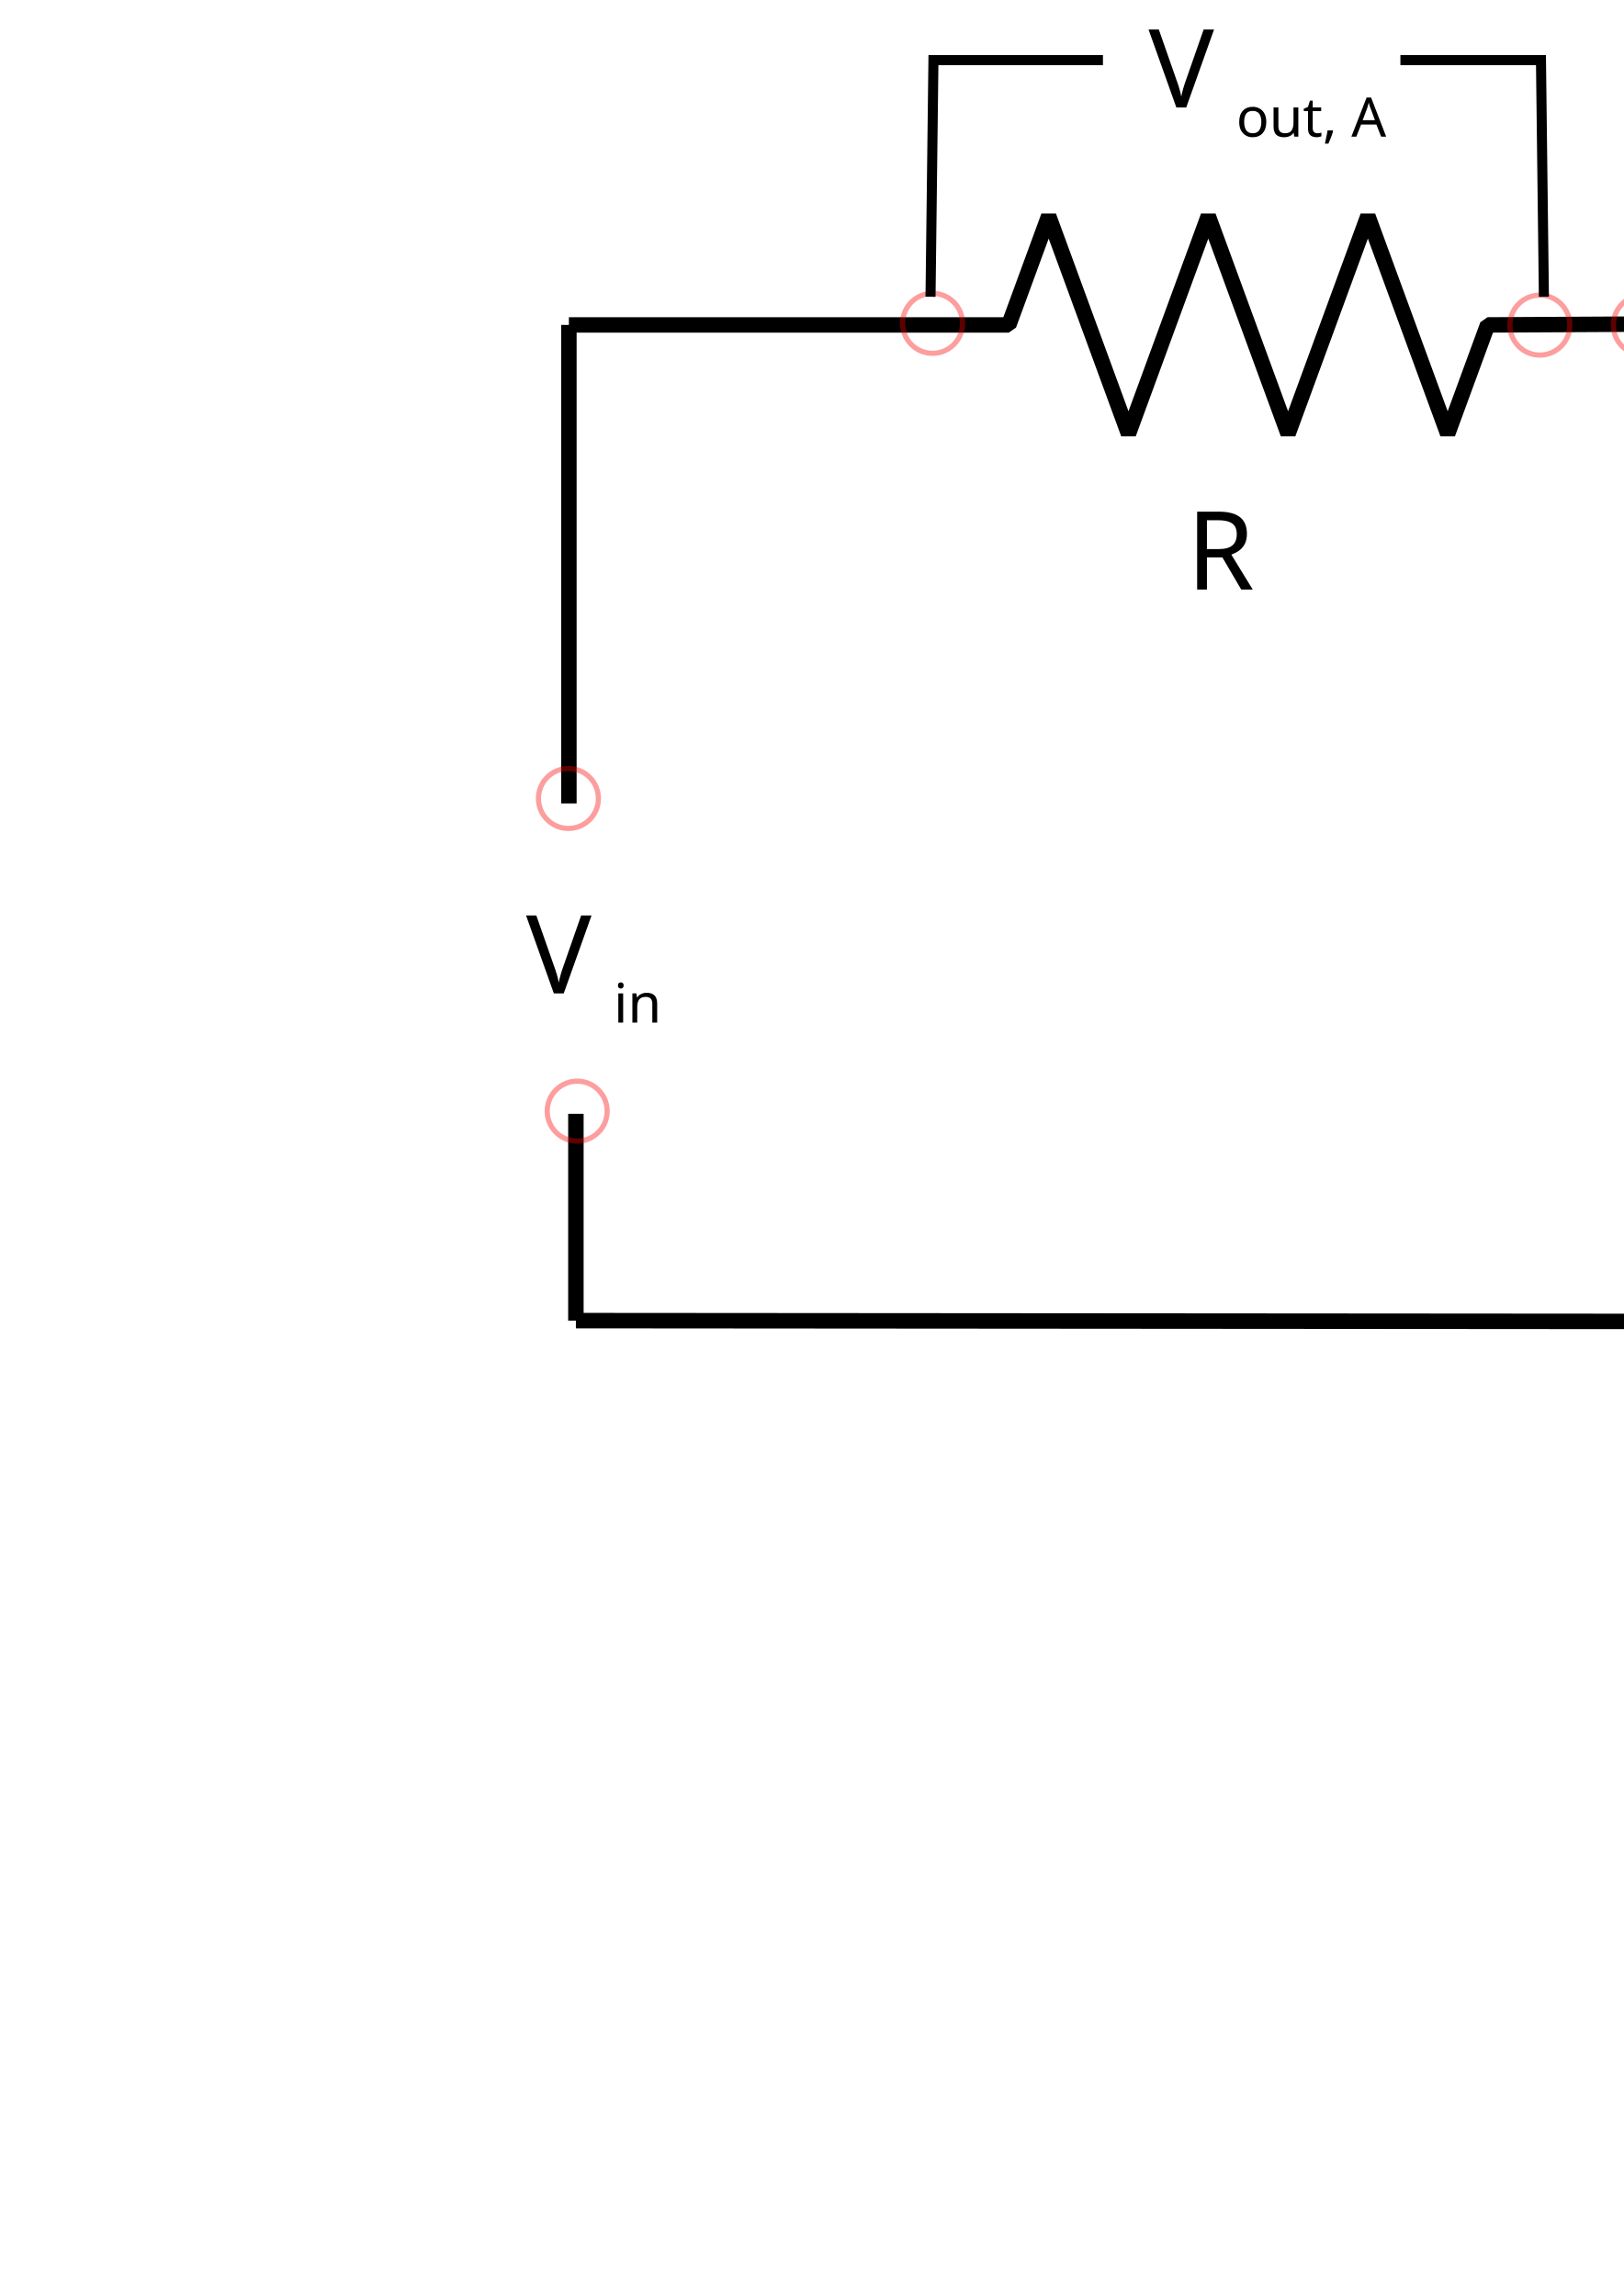
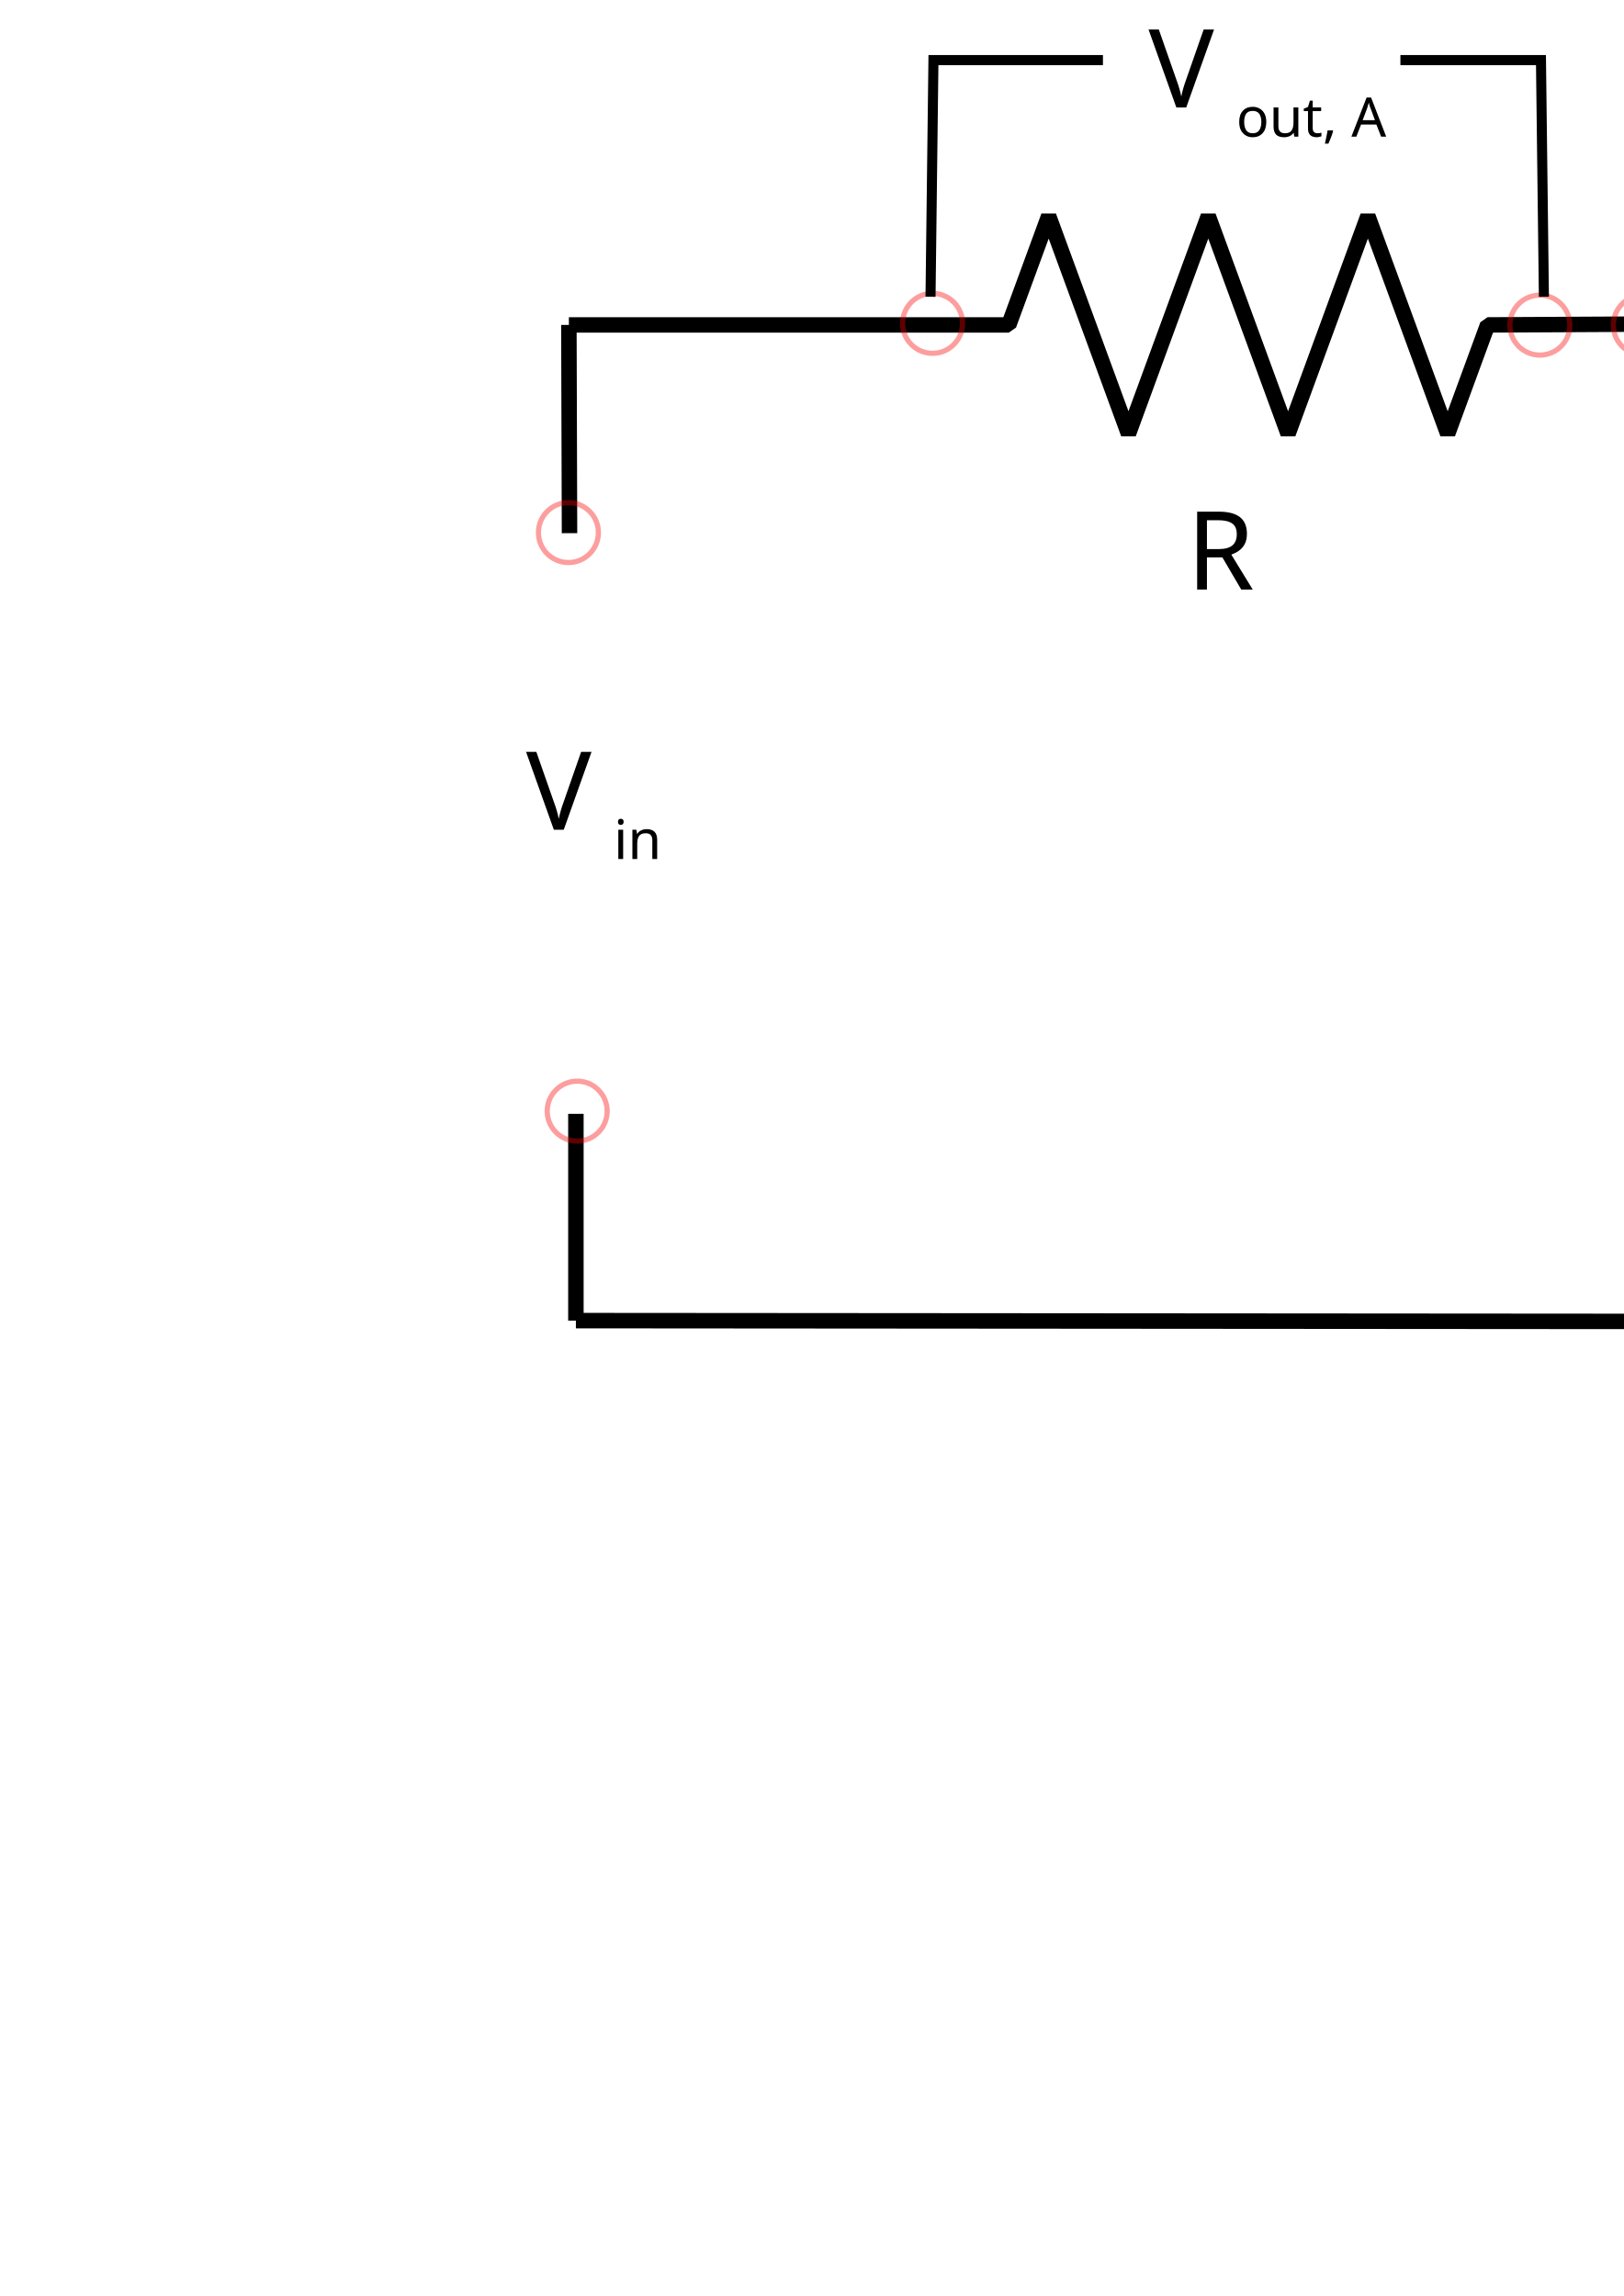
<svg xmlns="http://www.w3.org/2000/svg" width="210mm" height="297mm" viewBox="0 0 210 297" version="1.1" id="svg8">
  <defs id="defs2" />
  <g id="layer1">
    <path d="m 243.572,24.309 c 0,35.748 0,35.748 0,35.748" style="fill:none;fill-opacity:0.75;fill-rule:evenodd;stroke:#000000;stroke-width:4;stroke-linecap:butt;stroke-linejoin:miter;stroke-miterlimit:4;stroke-dasharray:none;stroke-opacity:1" id="path17478" />
    <path d="M 259.623,60.057 V 24.309" style="fill:none;fill-opacity:0.75;fill-rule:evenodd;stroke:#000000;stroke-width:4;stroke-linecap:butt;stroke-linejoin:miter;stroke-miterlimit:4;stroke-dasharray:none;stroke-opacity:1" id="path17480" />
    <path d="m 259.519,42.182 65.866,0.189" style="fill:none;fill-opacity:0.75;fill-rule:evenodd;stroke:#000000;stroke-width:2;stroke-linecap:butt;stroke-linejoin:miter;stroke-miterlimit:4;stroke-dasharray:none;stroke-opacity:1" id="path17484" />
-     <path id="path936" style="fill:none;fill-opacity:0.75;fill-rule:evenodd;stroke:#000000;stroke-width:2;stroke-linecap:butt;stroke-linejoin:miter;stroke-miterlimit:4;stroke-dasharray:none;stroke-opacity:1" d="M 73.576,103.927 V 42.03" />
+     <path id="path936" style="fill:none;fill-opacity:0.75;fill-rule:evenodd;stroke:#000000;stroke-width:2;stroke-linecap:butt;stroke-linejoin:miter;stroke-miterlimit:4;stroke-dasharray:none;stroke-opacity:1" d="M 73.658,68.969 73.576,42.03" />
    <path id="path911" d="m 73.576,42.03 h 56.892 l 5.161,-14.07 10.321,28.14 10.321,-28.14 10.321,28.14 10.321,-28.14 10.321,28.14 5.161,-14.07 50.331,-0.267" style="fill:none;stroke:#000000;stroke-width:2;stroke-linejoin:bevel;stroke-miterlimit:4;stroke-dasharray:none" />
    <path d="M 74.483,170.829 V 144.084" style="fill:none;fill-opacity:0.75;fill-rule:evenodd;stroke:#000000;stroke-width:2;stroke-linecap:butt;stroke-linejoin:miter;stroke-miterlimit:4;stroke-dasharray:none;stroke-opacity:1" id="path956" />
    <path id="path967" style="fill:none;fill-opacity:0.75;fill-rule:evenodd;stroke:#000000;stroke-width:2;stroke-linecap:butt;stroke-linejoin:miter;stroke-miterlimit:4;stroke-dasharray:none;stroke-opacity:1" d="M 326.578,171.018 74.483,170.829" />
    <path d="M 325.396,171.065 325.385,42.371" style="fill:none;fill-opacity:0.75;fill-rule:evenodd;stroke:#000000;stroke-width:2;stroke-linecap:butt;stroke-linejoin:miter;stroke-miterlimit:4;stroke-dasharray:none;stroke-opacity:1" id="path978" />
-     <g id="g992" transform="translate(-13.22917,4.233333)">
+     <g id="g992" transform="translate(-13.22917,-16.93334)">
      <text id="text982" y="124.265" x="81.265" style="font-style:normal;font-weight:normal;font-size:14.111px;line-height:1.25;font-family:sans-serif;letter-spacing:0px;word-spacing:0px;fill:#000000;fill-opacity:1;stroke:none;stroke-width:0.265" xml:space="preserve">
        <tspan style="font-size:14.111px;stroke-width:0.265" y="124.265" x="81.265" id="tspan980">V</tspan>
      </text>
      <text id="text986" y="128.045" x="92.604" style="font-style:normal;font-weight:normal;font-size:7.056px;line-height:1.25;font-family:sans-serif;letter-spacing:0px;word-spacing:0px;fill:#000000;fill-opacity:1;stroke:none;stroke-width:0.265" xml:space="preserve">
        <tspan style="stroke-width:0.265" y="128.045" x="92.604" id="tspan984">in</tspan>
      </text>
    </g>
-     <ellipse style="opacity:0.379;fill:none;fill-opacity:1;stroke:#fb0000;stroke-width:0.671;stroke-miterlimit:4;stroke-dasharray:none;stroke-dashoffset:0;stroke-opacity:1" id="path994" cx="73.516" cy="103.287" rx="3.877" ry="3.877" />
+     <ellipse style="opacity:0.379;fill:none;fill-opacity:1;stroke:#fb0000;stroke-width:0.671;stroke-miterlimit:4;stroke-dasharray:none;stroke-dashoffset:0;stroke-opacity:1" id="path994" cx="73.516" cy="68.891" rx="3.877" ry="3.877" />
    <ellipse ry="3.877" rx="3.877" cy="143.731" cx="74.65" id="ellipse1005" style="opacity:0.379;fill:none;fill-opacity:1;stroke:#fb0000;stroke-width:0.671;stroke-miterlimit:4;stroke-dasharray:none;stroke-dashoffset:0;stroke-opacity:1" />
    <ellipse ry="3.877" rx="3.877" cy="41.828" cx="120.612" id="ellipse1016" style="opacity:0.379;fill:none;fill-opacity:1;stroke:#fb0000;stroke-width:0.671;stroke-miterlimit:4;stroke-dasharray:none;stroke-dashoffset:0;stroke-opacity:1" />
    <ellipse style="opacity:0.379;fill:none;fill-opacity:1;stroke:#fb0000;stroke-width:0.671;stroke-miterlimit:4;stroke-dasharray:none;stroke-dashoffset:0;stroke-opacity:1" id="ellipse1027" cx="199.156" cy="42.055" rx="3.877" ry="3.877" />
    <ellipse ry="3.877" rx="3.877" cy="42.055" cx="212.536" id="ellipse1038" style="opacity:0.379;fill:none;fill-opacity:1;stroke:#fb0000;stroke-width:0.671;stroke-miterlimit:4;stroke-dasharray:none;stroke-dashoffset:0;stroke-opacity:1" />
    <ellipse style="opacity:0.379;fill:none;fill-opacity:1;stroke:#fb0000;stroke-width:0.671;stroke-miterlimit:4;stroke-dasharray:none;stroke-dashoffset:0;stroke-opacity:1" id="ellipse1049" cx="288.812" cy="42.433" rx="3.877" ry="3.877" />
    <text id="text1066" y="13.896" x="148.545" style="font-style:normal;font-weight:normal;font-size:14.111px;line-height:1.25;font-family:sans-serif;letter-spacing:0px;word-spacing:0px;fill:#000000;fill-opacity:1;stroke:none;stroke-width:0.265" xml:space="preserve">
      <tspan style="font-size:14.111px;stroke-width:0.265" y="13.896" x="148.545" id="tspan1064">V</tspan>
    </text>
    <text id="text1070" y="17.676" x="159.884" style="font-style:normal;font-weight:normal;font-size:7.056px;line-height:1.25;font-family:sans-serif;letter-spacing:0px;word-spacing:0px;fill:#000000;fill-opacity:1;stroke:none;stroke-width:0.265" xml:space="preserve">
      <tspan style="stroke-width:0.265" y="17.676" x="159.884" id="tspan1068">out, A</tspan>
    </text>
    <g id="g1105" transform="translate(87.84172,3.704167)">
      <text id="text1099" y="10.192" x="148.545" style="font-style:normal;font-weight:normal;font-size:14.111px;line-height:1.25;font-family:sans-serif;letter-spacing:0px;word-spacing:0px;fill:#000000;fill-opacity:1;stroke:none;stroke-width:0.265" xml:space="preserve">
        <tspan style="font-size:14.111px;stroke-width:0.265" y="10.192" x="148.545" id="tspan1097">V</tspan>
      </text>
      <text id="text1103" y="13.971" x="159.884" style="font-style:normal;font-weight:normal;font-size:7.056px;line-height:1.25;font-family:sans-serif;letter-spacing:0px;word-spacing:0px;fill:#000000;fill-opacity:1;stroke:none;stroke-width:0.265" xml:space="preserve">
        <tspan style="stroke-width:0.265" y="13.971" x="159.884" id="tspan1101">out,B</tspan>
      </text>
    </g>
    <path style="fill:none;stroke:#000000;stroke-width:1.3;stroke-linecap:butt;stroke-linejoin:miter;stroke-miterlimit:4;stroke-dasharray:none;stroke-opacity:1" d="M 120.348,38.389 120.726,7.773 h 21.923" id="path1107" />
    <path id="path1120" d="M 288.578,38.389 288.2,7.773 H 266.278" style="fill:none;stroke:#000000;stroke-width:1.3;stroke-linecap:butt;stroke-linejoin:miter;stroke-miterlimit:4;stroke-dasharray:none;stroke-opacity:1" />
    <path id="path1131" d="M 212.423,38.389 212.801,7.773 H 234.724" style="fill:none;stroke:#000000;stroke-width:1.3;stroke-linecap:butt;stroke-linejoin:miter;stroke-miterlimit:4;stroke-dasharray:none;stroke-opacity:1" />
    <path style="fill:none;stroke:#000000;stroke-width:1.3;stroke-linecap:butt;stroke-linejoin:miter;stroke-miterlimit:4;stroke-dasharray:none;stroke-opacity:1" d="M 199.678,38.389 199.3,7.773 H 181.119" id="path1142" />
    <text xml:space="preserve" style="font-style:normal;font-weight:normal;font-size:14.111px;line-height:1.25;font-family:sans-serif;letter-spacing:0px;word-spacing:0px;fill:#000000;fill-opacity:1;stroke:none;stroke-width:0.265" x="153.458" y="76.262" id="text1146">
      <tspan id="tspan1144" x="153.458" y="76.262" style="font-size:14.111px;stroke-width:0.265">R</tspan>
    </text>
    <text id="text1160" y="75.96" x="246.138" style="font-style:normal;font-weight:normal;font-size:14.111px;line-height:1.25;font-family:sans-serif;letter-spacing:0px;word-spacing:0px;fill:#000000;fill-opacity:1;stroke:none;stroke-width:0.265" xml:space="preserve">
      <tspan style="font-size:14.111px;stroke-width:0.265" y="75.96" x="246.138" id="tspan1158">C</tspan>
    </text>
  </g>
</svg>
